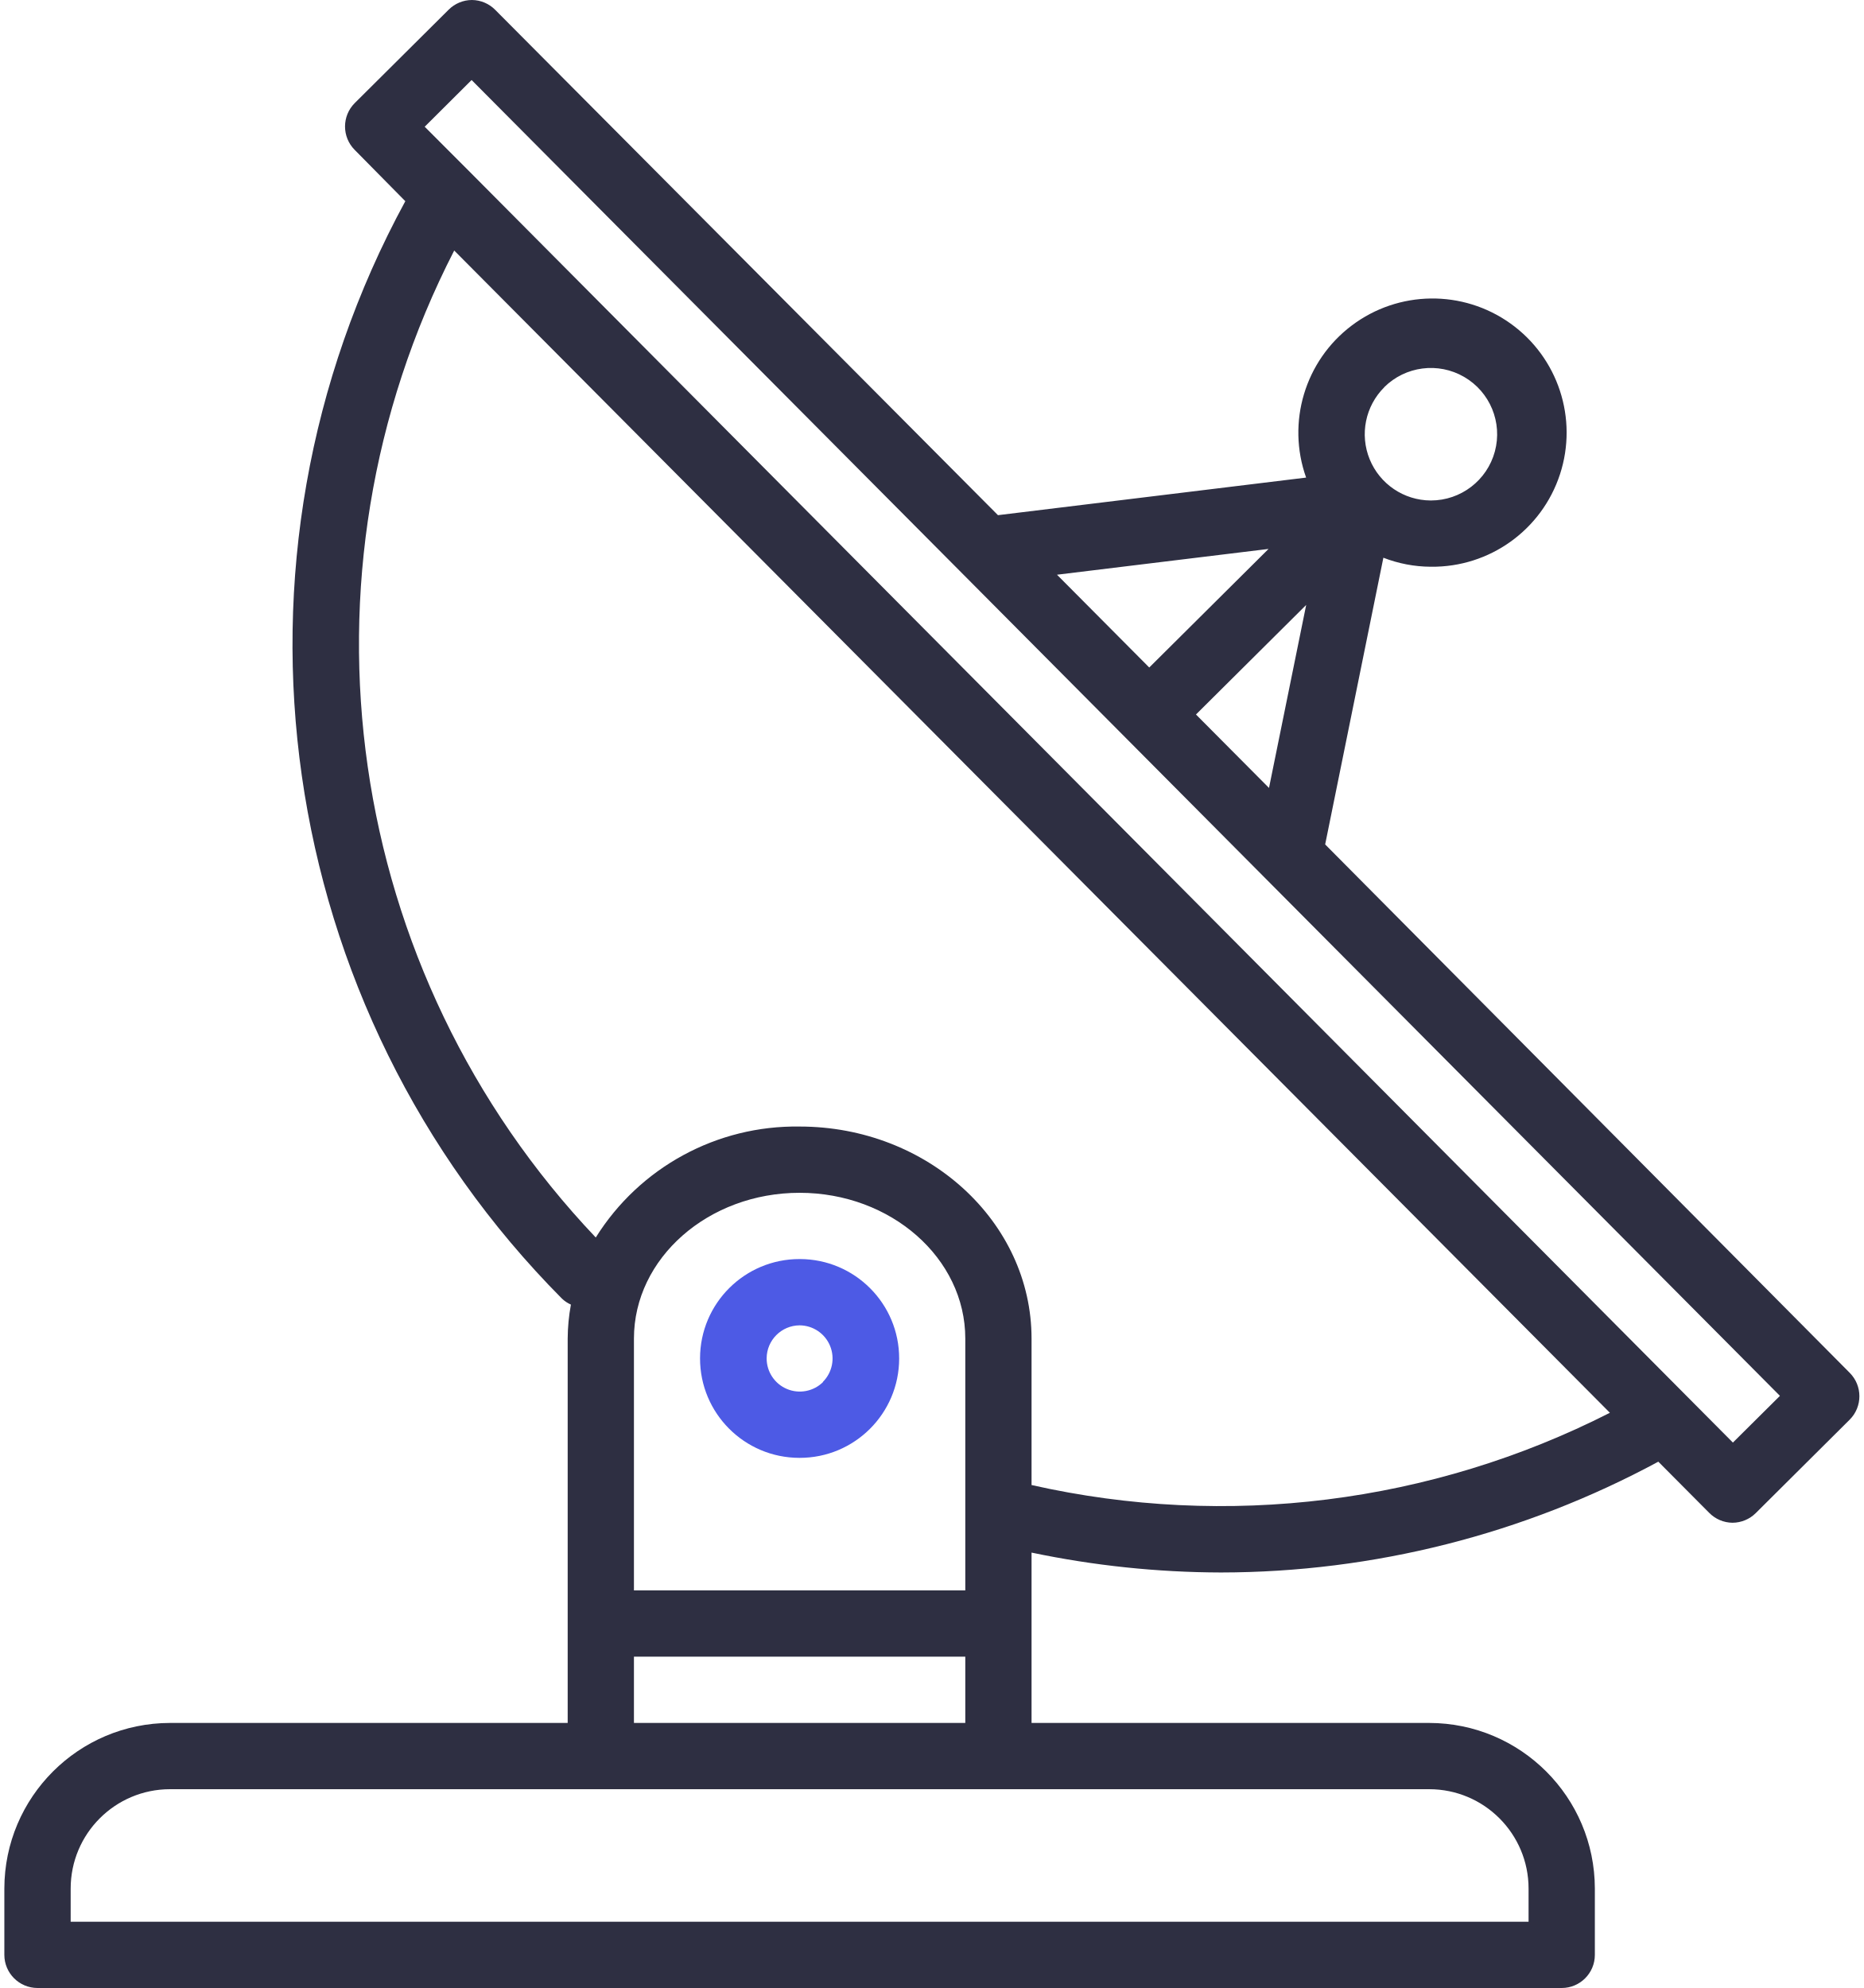
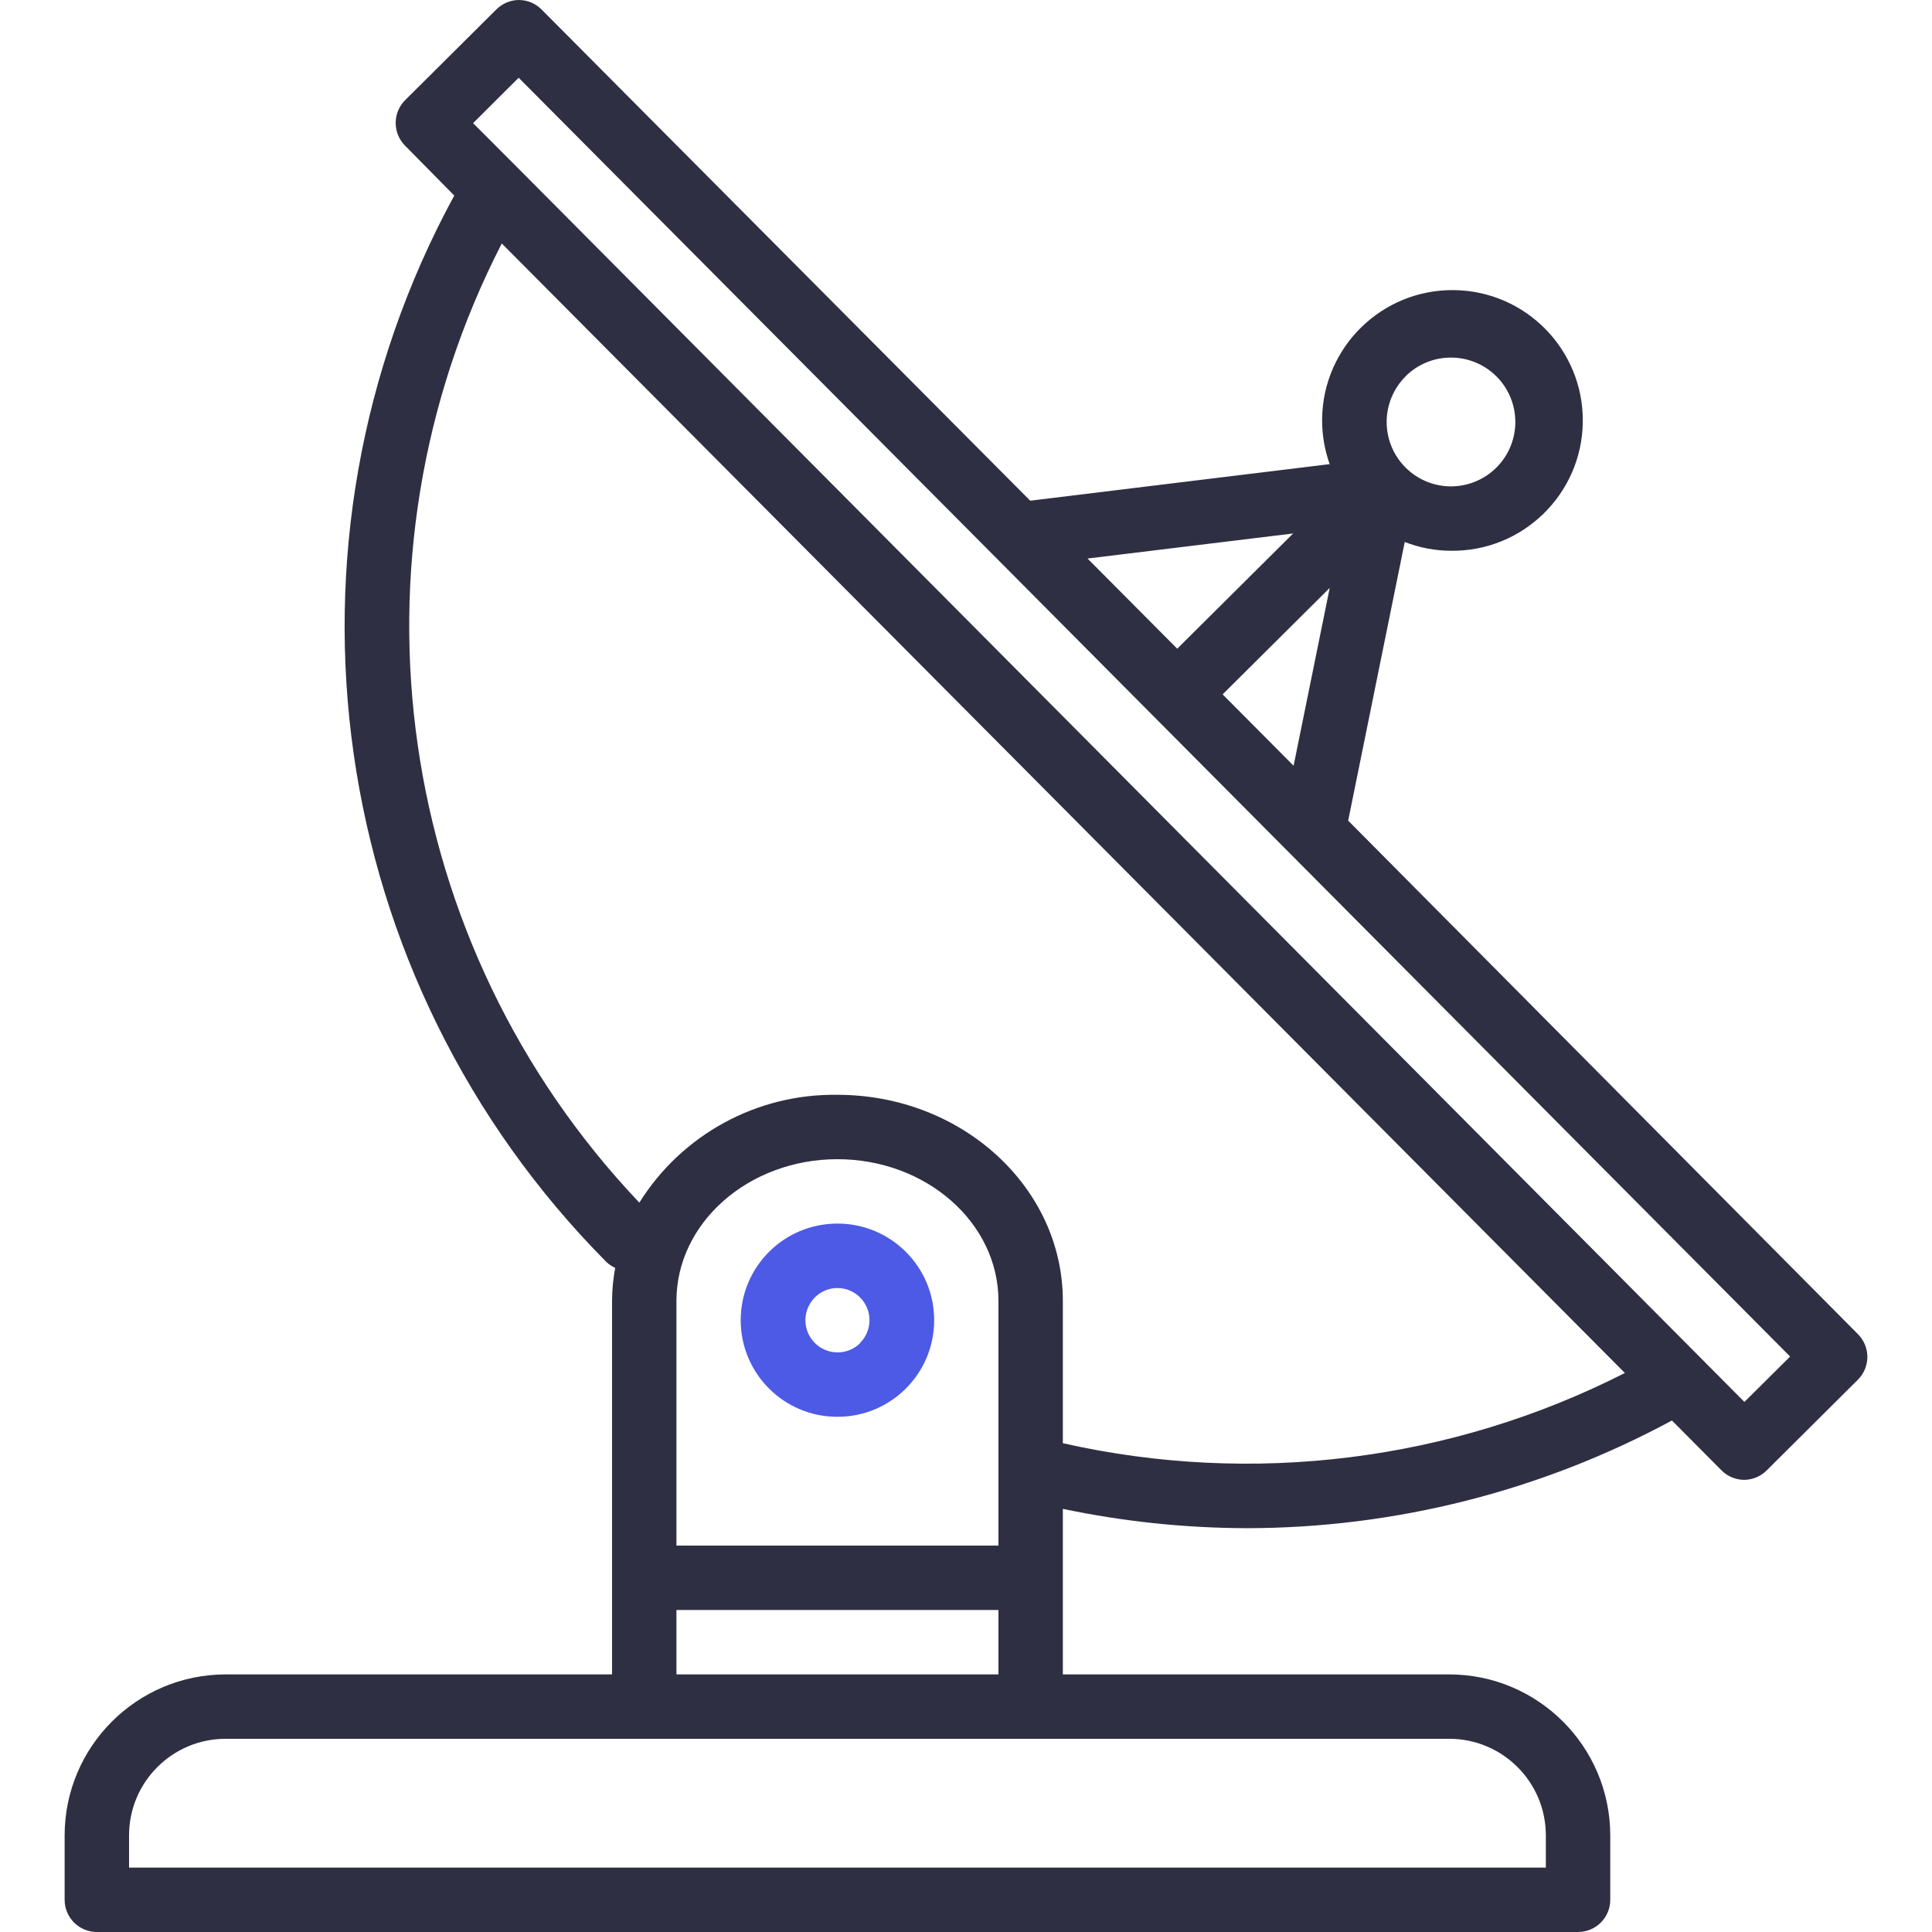
- <svg xmlns="http://www.w3.org/2000/svg" width="60" height="64" fill="none">
-   <path fill="#2E2F42" d="M59.546 44.195 42.66 27.185l1.874-9.23c.484.188.998.287 1.517.29h.013a4.318 4.318 0 1 0-4.017-2.87l-9.92 1.21L15.945.32a1.066 1.066 0 0 0-.753-.32c-.28.001-.548.113-.747.31L11.42 3.318a1.067 1.067 0 0 0 0 1.509l1.628 1.65a29.885 29.885 0 0 0 5.04 35.327c.084.081.183.147.291.195a6.192 6.192 0 0 0-.104 1.094v12.374h-12.8A5.34 5.34 0 0 0 .14 60.8v2.133C.141 63.523.62 64 1.208 64h49.067c.589 0 1.067-.478 1.067-1.067V60.8a5.34 5.34 0 0 0-5.334-5.333h-12.8v-5.484c2.005.42 4.048.635 6.097.64a29.699 29.699 0 0 0 14.08-3.567l1.637 1.646c.198.202.469.318.753.32.28-.002.548-.113.746-.31l3.025-3.009a1.067 1.067 0 0 0 0-1.508ZM44.56 12.466a2.133 2.133 0 1 1 1.503 3.646h-.006a2.133 2.133 0 0 1-1.493-3.646h-.004Zm-2.511 7.01-1.197 5.89-2.351-2.364 3.548-3.527Zm-1.212-1.804-3.84 3.817-2.97-2.987 6.81-.83ZM46.008 57.6a3.2 3.2 0 0 1 3.2 3.2v1.067H2.275V60.8a3.2 3.2 0 0 1 3.2-3.2h40.533Zm-14.933-4.267v2.134H20.408v-2.134h10.667ZM20.408 51.2v-8.107c0-2.587 2.393-4.693 5.333-4.693 2.941 0 5.334 2.106 5.334 4.693V51.2H20.408Zm12.8-3.392v-4.715c0-3.764-3.35-6.826-7.466-6.826a7.6 7.6 0 0 0-6.563 3.572 27.739 27.739 0 0 1-4.557-31.774l37.204 37.417a27.642 27.642 0 0 1-18.618 2.326Zm22.578-1.367-1.503-1.512L15.181 5.591 13.672 4.08l1.51-1.504 15.87 15.96c.007 0 .011.013.019.019L57.3 44.937l-1.514 1.504Z" />
-   <path fill="#4D5AE5" d="M25.751 40.533h-.01a3.2 3.2 0 0 0-.01 6.4h.01a3.2 3.2 0 0 0 .01-6.4Zm.747 3.957a1.067 1.067 0 0 1-1.818-.762 1.068 1.068 0 0 1 1.061-1.061 1.067 1.067 0 0 1 .747 1.823h.01Z" />
+ <svg xmlns="http://www.w3.org/2000/svg" width="64" height="64" viewBox="0 0 64 64" fill="none">
+   <path d="M61.546 44.195L44.66 27.185L46.534 17.954C47.018 18.143 47.532 18.242 48.051 18.245H48.064C50.448 18.273 52.404 16.363 52.432 13.979C52.461 11.594 50.55 9.638 48.166 9.61C45.781 9.582 43.825 11.492 43.797 13.877C43.791 14.387 43.876 14.894 44.047 15.375L34.127 16.586L17.945 0.32C17.747 0.117 17.476 0.002 17.192 0C16.912 0.001 16.644 0.113 16.445 0.31L13.42 3.318C13.004 3.735 13.004 4.41 13.42 4.827L15.048 6.478C8.742 18.074 10.79 32.434 20.087 41.804C20.172 41.885 20.271 41.951 20.379 41.999C20.312 42.36 20.277 42.726 20.275 43.093V55.467H7.475C4.531 55.47 2.145 57.856 2.141 60.8V62.933C2.141 63.522 2.619 64 3.208 64H52.275C52.864 64 53.342 63.522 53.342 62.933V60.8C53.338 57.856 50.952 55.47 48.008 55.467H35.208V49.983C37.213 50.404 39.256 50.618 41.305 50.623C46.221 50.618 51.059 49.392 55.385 47.056L57.022 48.702C57.22 48.904 57.491 49.02 57.775 49.022C58.055 49.02 58.323 48.909 58.521 48.712L61.546 45.703C61.963 45.287 61.963 44.612 61.546 44.195ZM46.56 12.466C47.395 11.635 48.746 11.639 49.577 12.474C50.407 13.31 50.404 14.66 49.568 15.491C49.169 15.889 48.627 16.112 48.063 16.112H48.057C46.879 16.106 45.929 15.146 45.935 13.968C45.938 13.404 46.164 12.864 46.564 12.466H46.56ZM44.049 19.475L42.852 25.366L40.501 23.002L44.049 19.475ZM42.837 17.672L38.997 21.489L36.026 18.502L42.837 17.672ZM48.008 57.6C49.776 57.6 51.208 59.033 51.208 60.8V61.867H4.275V60.8C4.275 59.033 5.707 57.6 7.475 57.6H48.008ZM33.075 53.333V55.467H22.408V53.333H33.075ZM22.408 51.2V43.093C22.408 40.506 24.801 38.4 27.741 38.4C30.682 38.4 33.075 40.506 33.075 43.093V51.2H22.408ZM35.208 47.808V43.093C35.208 39.329 31.859 36.267 27.741 36.267C25.079 36.226 22.59 37.581 21.179 39.839C13.064 31.291 11.236 18.549 16.622 8.065L53.826 45.482C48.081 48.404 41.495 49.227 35.208 47.808ZM57.786 46.441L56.283 44.929L17.181 5.591L15.672 4.079L17.181 2.575L33.051 18.534C33.059 18.534 33.063 18.548 33.071 18.554L59.3 44.937L57.786 46.441Z" fill="#2E2F42" />
+   <path d="M27.751 40.533H27.741C25.974 40.531 24.539 41.961 24.537 43.728C24.534 45.496 25.965 46.931 27.732 46.933H27.741C29.509 46.936 30.944 45.505 30.946 43.738C30.949 41.971 29.518 40.536 27.751 40.533ZM28.498 44.49C28.297 44.689 28.025 44.801 27.741 44.8C27.152 44.797 26.677 44.317 26.68 43.728C26.682 43.446 26.795 43.176 26.995 42.977C27.193 42.78 27.462 42.668 27.741 42.667C28.331 42.67 28.806 43.15 28.803 43.739C28.801 44.021 28.688 44.291 28.488 44.49H28.498Z" fill="#4D5AE5" />
</svg>
